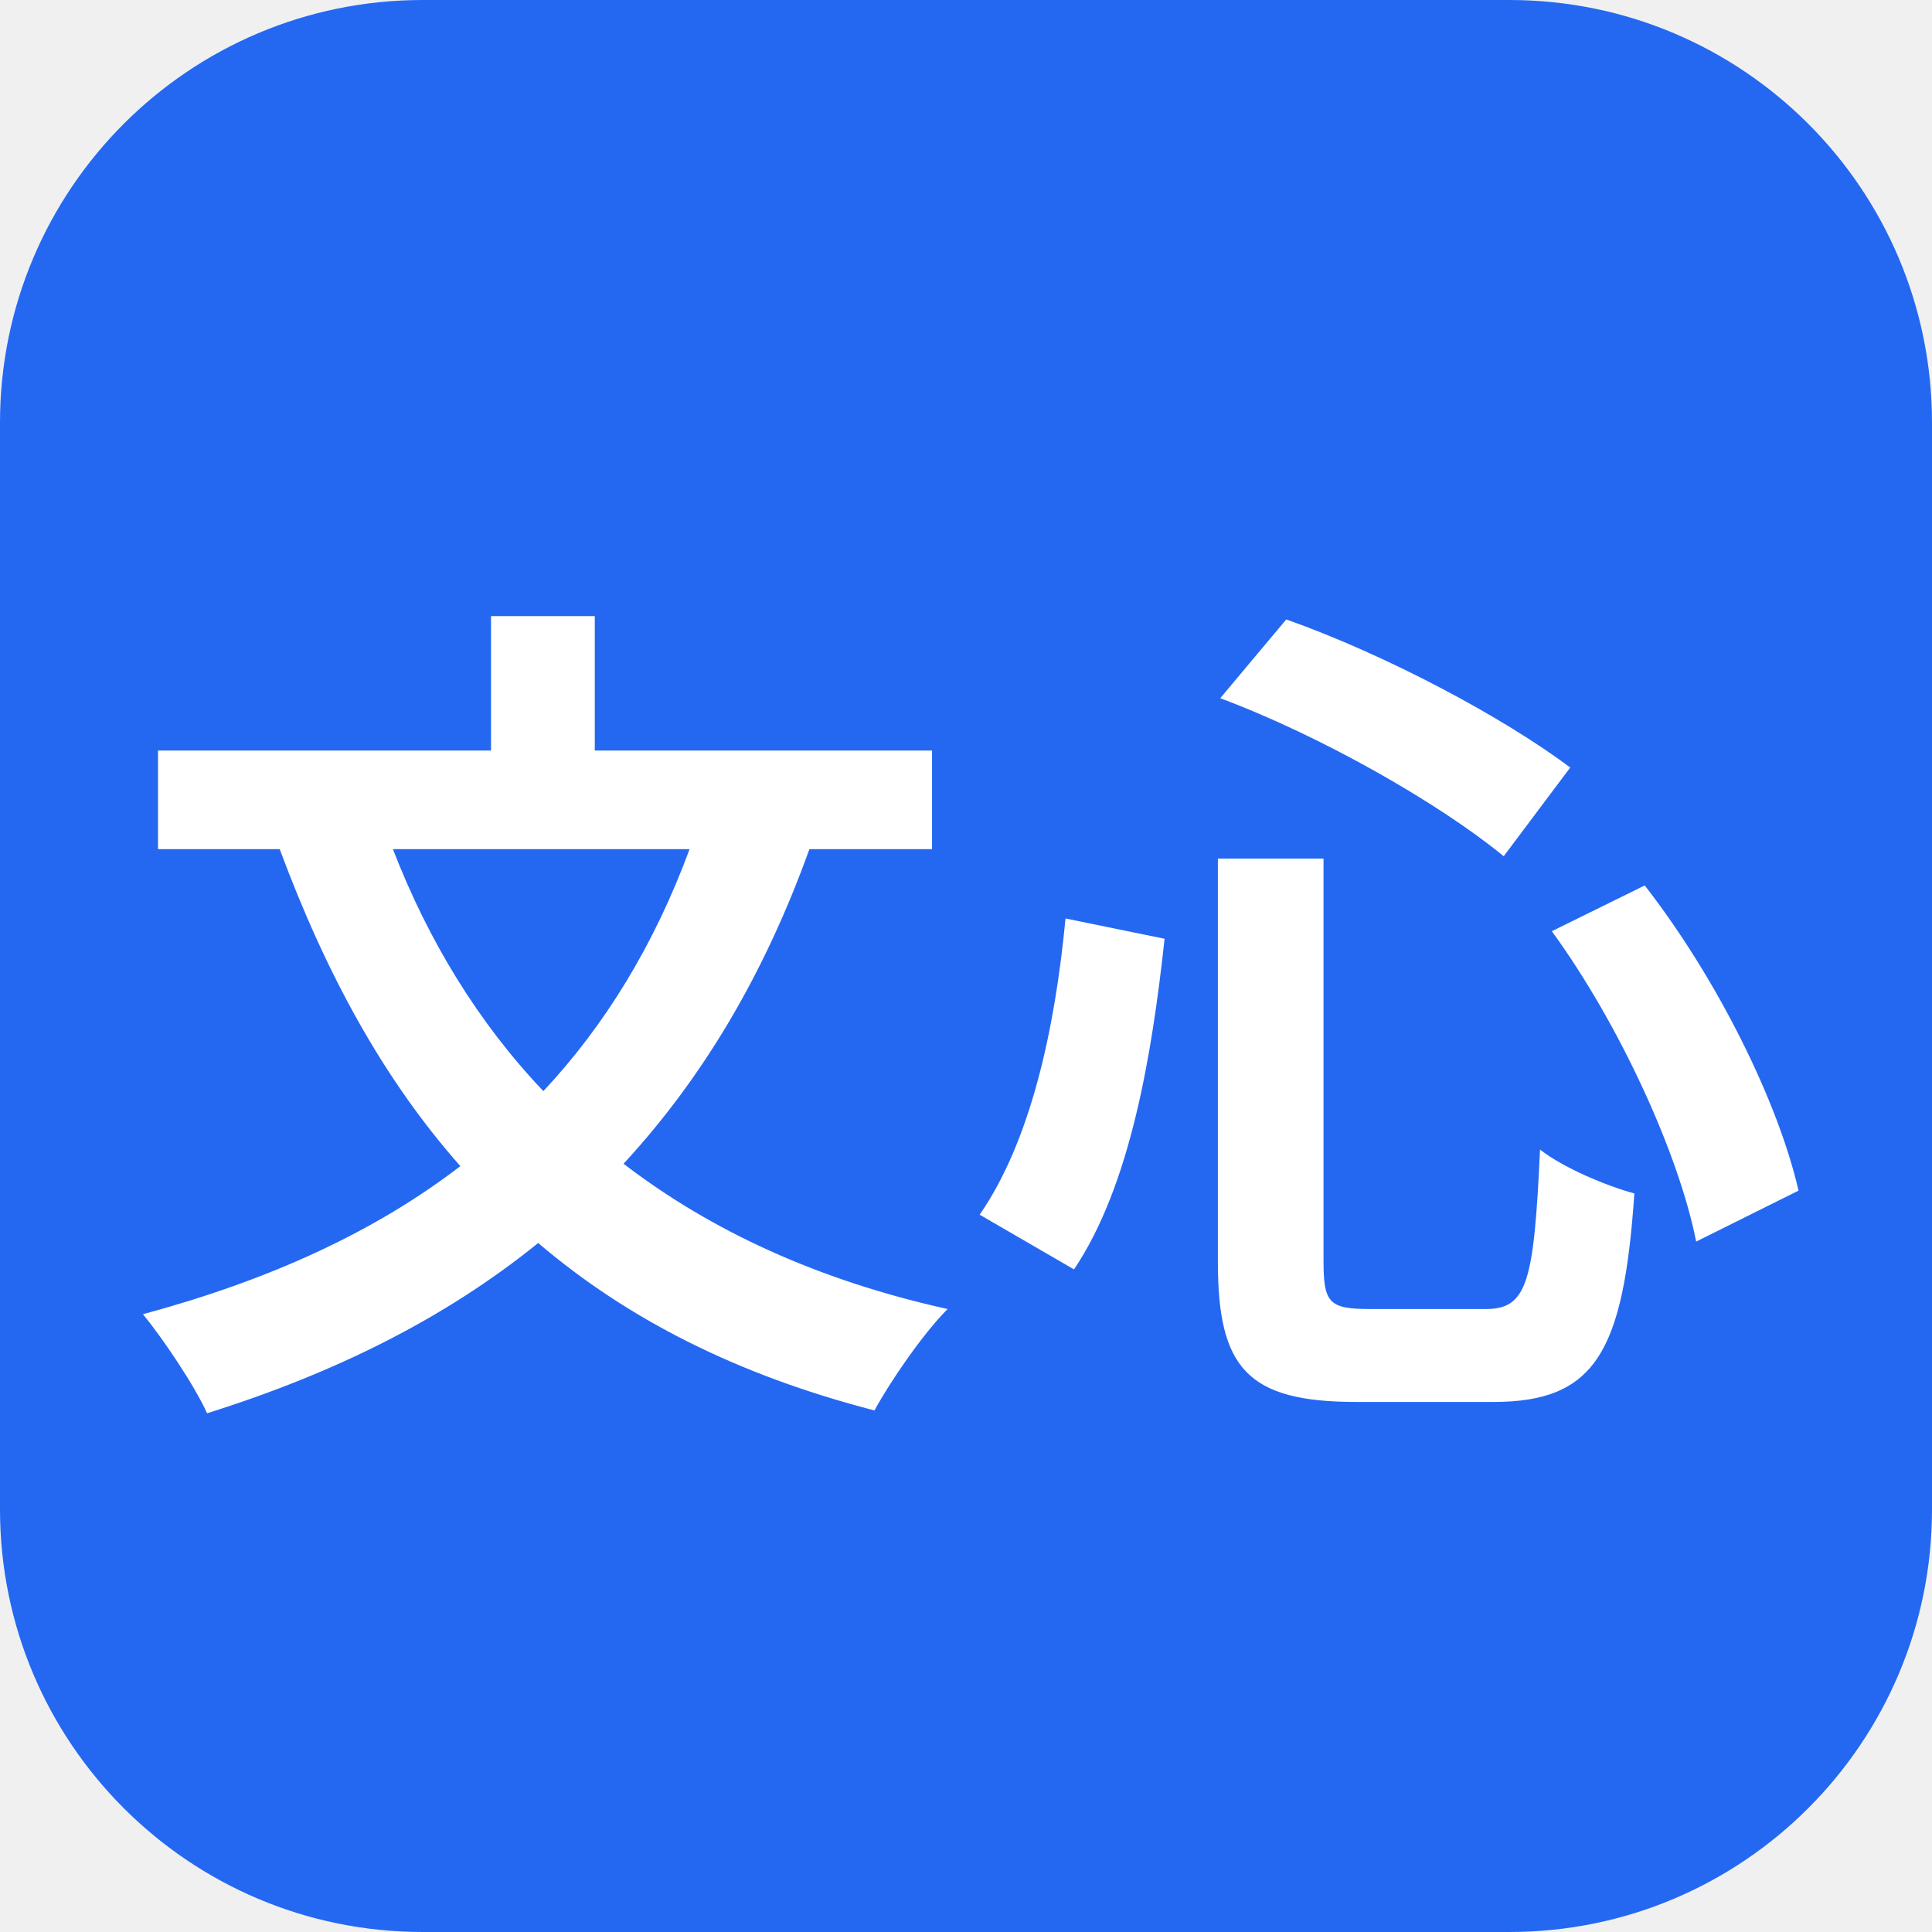
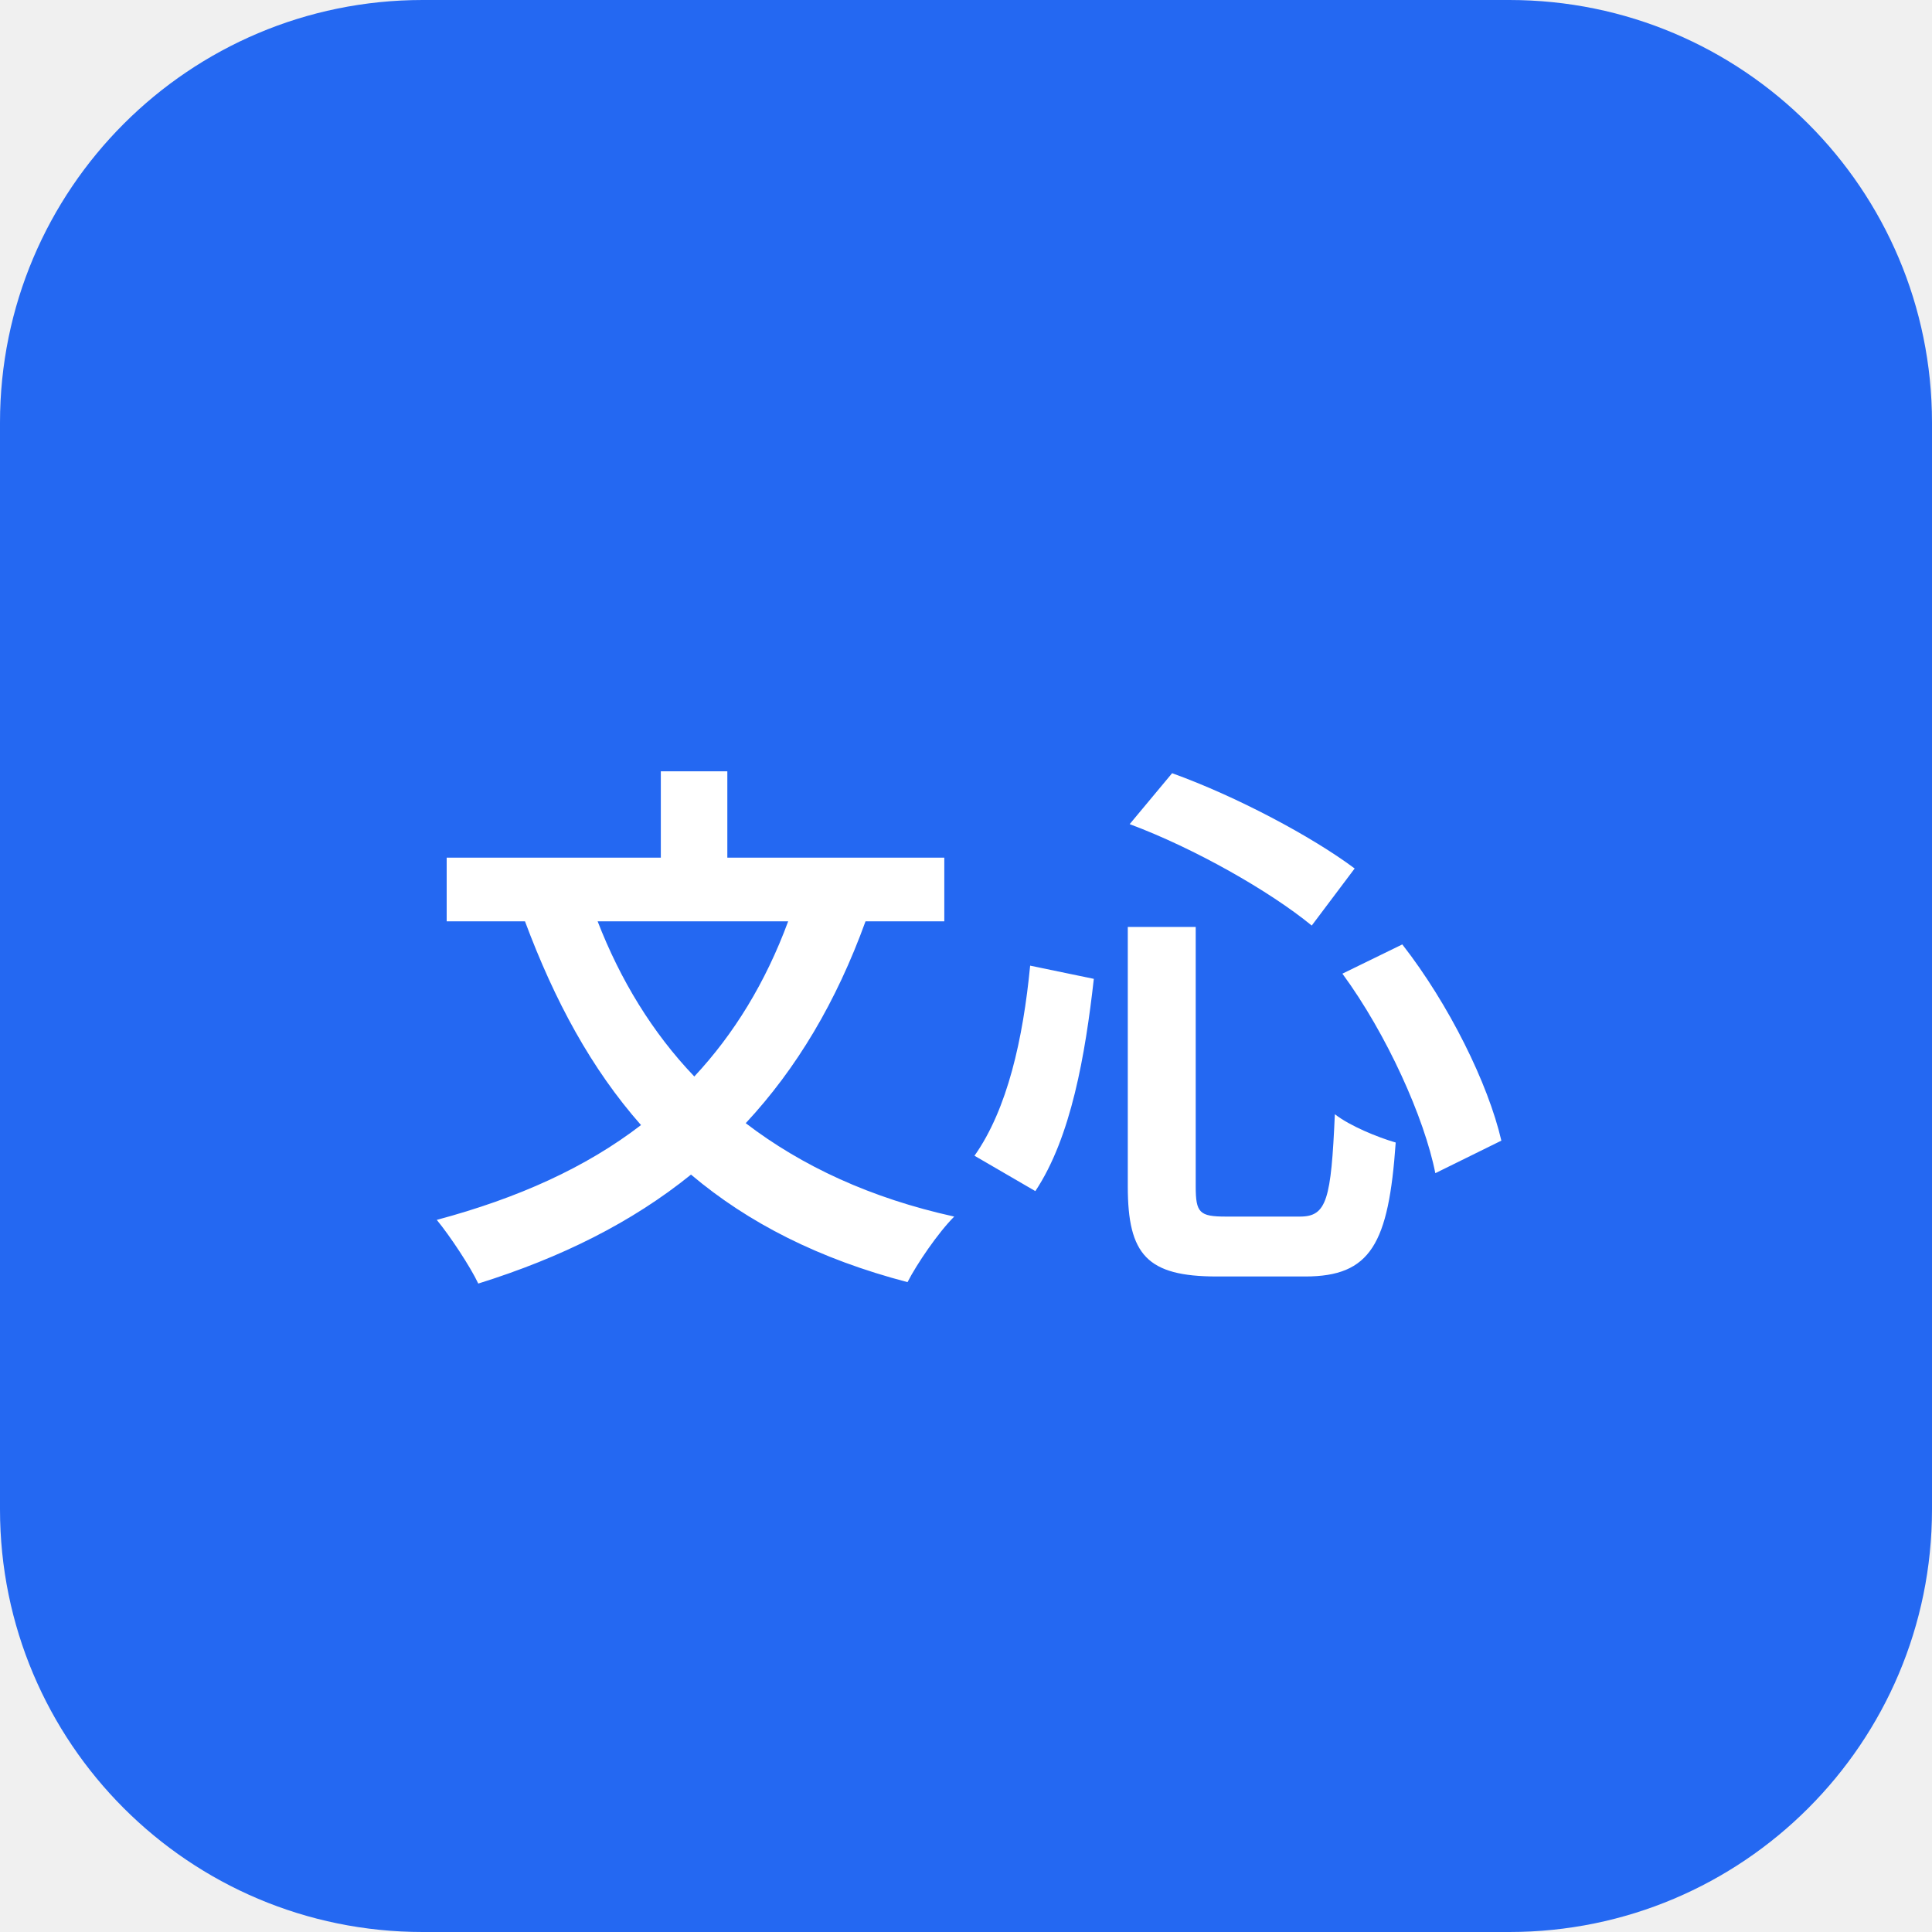
<svg xmlns="http://www.w3.org/2000/svg" viewBox="0 0 64 64" width="64" height="64">
  <rect width="64" height="64" rx="14" fill="#2468F2" />
-   <text x="32" y="32" font-family="-apple-system,BlinkMacSystemFont,Segoe UI,sans-serif" font-size="28" font-weight="600" fill="#fff" text-anchor="middle" dominant-baseline="central">文心</text>
+   <text x="32" y="33" font-family="PingFang SC, Microsoft YaHei, sans-serif" font-size="18" font-weight="700" fill="#fff" text-anchor="middle" dominant-baseline="central">文心</text>
</svg>
